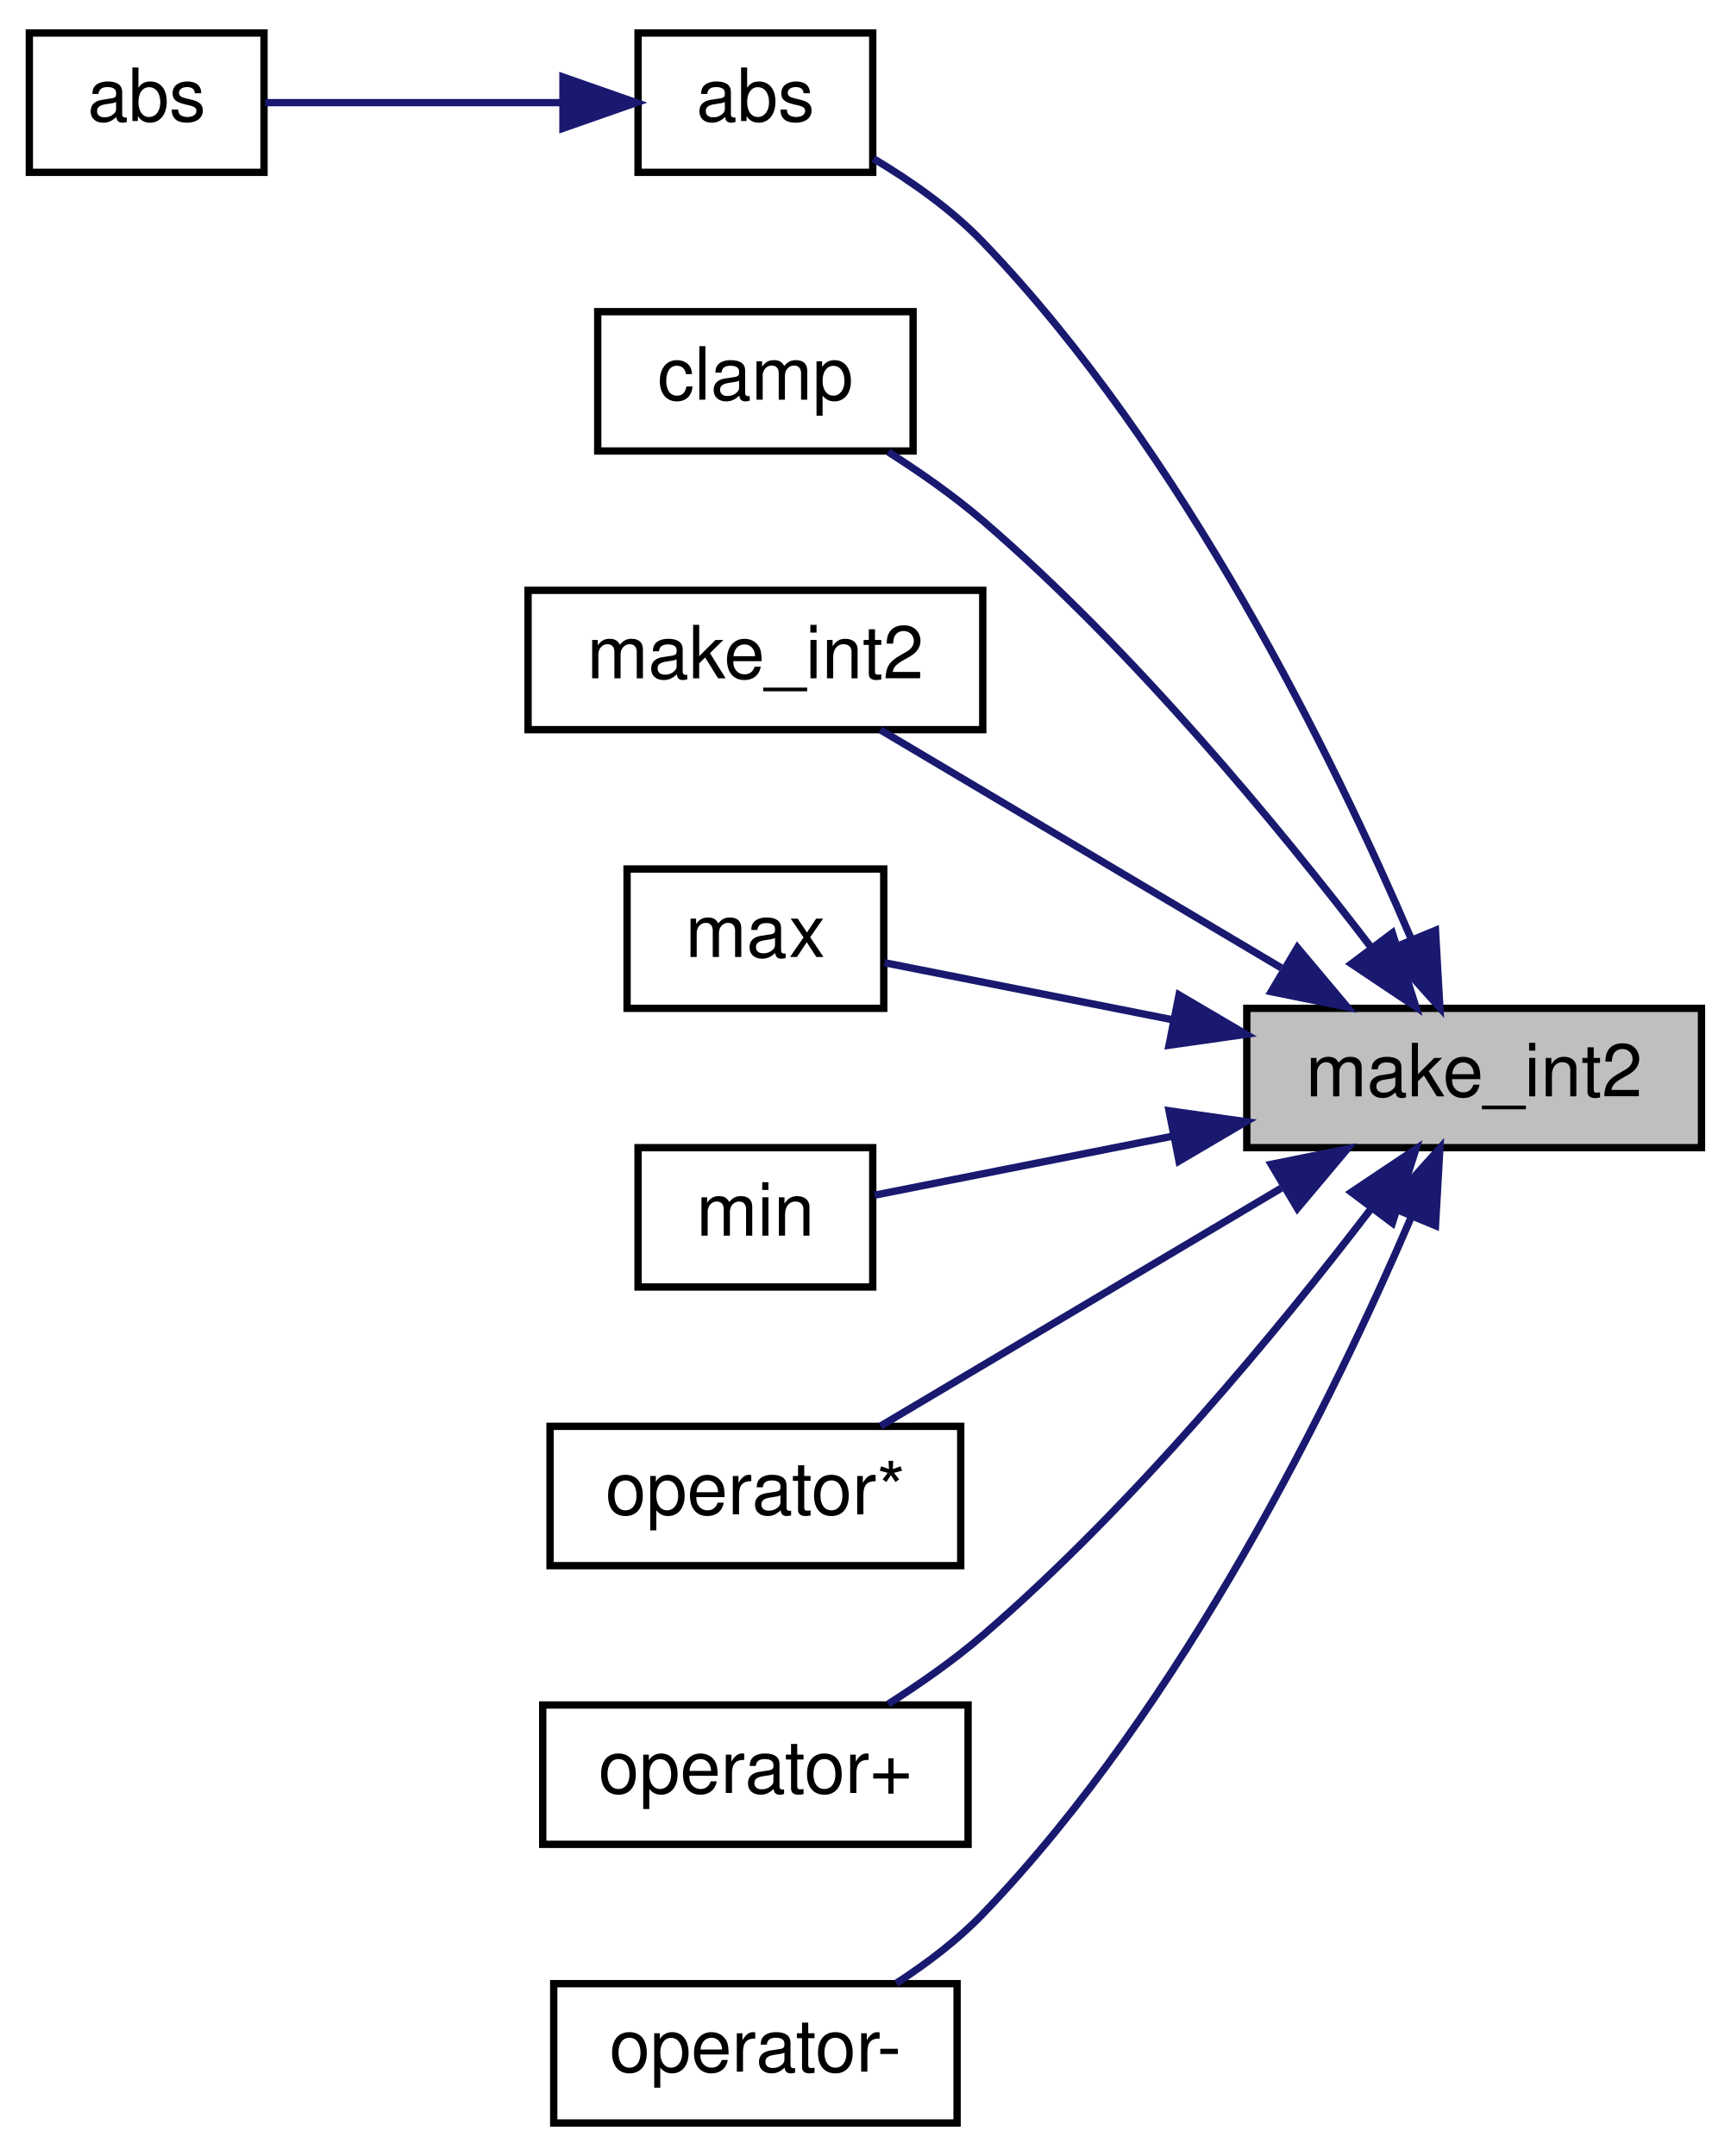
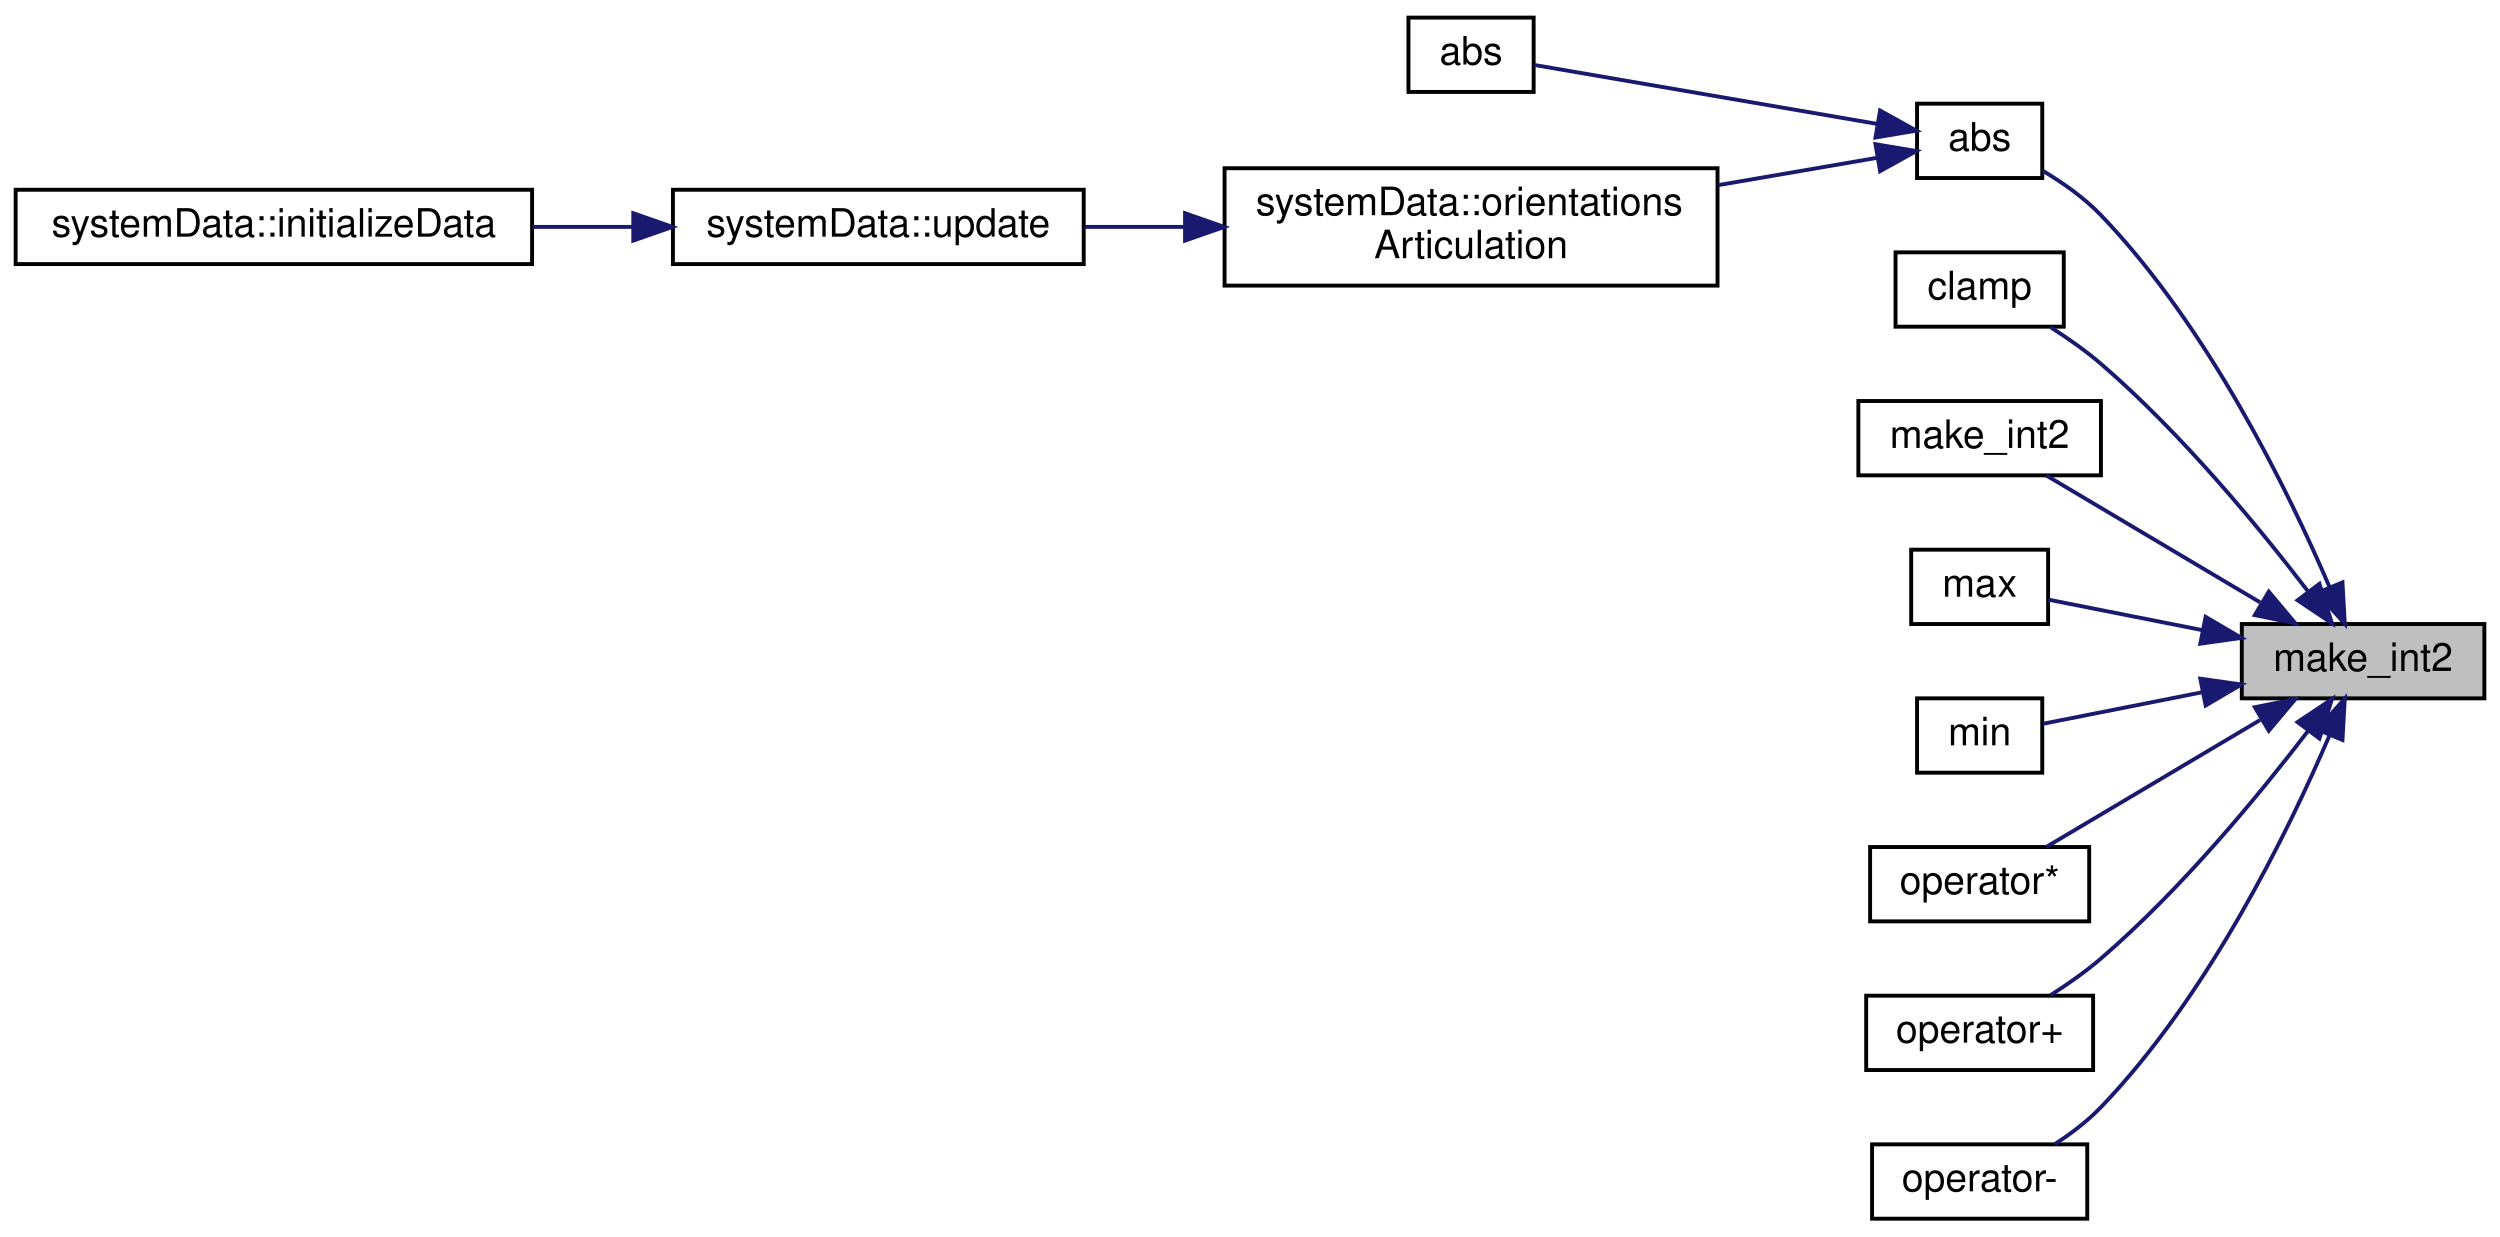
- <svg xmlns="http://www.w3.org/2000/svg" xmlns:xlink="http://www.w3.org/1999/xlink" width="236pt" height="294pt" viewBox="0.00 0.00 236.00 294.00">
-   <g id="graph0" class="graph" transform="scale(1 1) rotate(0) translate(4 290)">
+ <svg xmlns="http://www.w3.org/2000/svg" xmlns:xlink="http://www.w3.org/1999/xlink" width="639pt" height="316pt" viewBox="0.00 0.00 639.00 316.00">
+   <g id="graph0" class="graph" transform="scale(1 1) rotate(0) translate(4 312)">
    <g id="node1" class="node">
      <g id="a_node1">
        <a xlink:title=" ">
-           <polygon fill="#bfbfbf" stroke="black" points="166,-133.5 166,-152.5 228,-152.5 228,-133.5 166,-133.5" />
-           <text text-anchor="middle" x="197" y="-140.5" font-family="Helvetica,sans-Serif" font-size="10.00">make_int2</text>
+           <polygon fill="#bfbfbf" stroke="black" points="569,-133.5 569,-152.5 631,-152.5 631,-133.5 569,-133.5" />
+           <text text-anchor="middle" x="600" y="-140.5" font-family="Helvetica,sans-Serif" font-size="10.00">make_int2</text>
        </a>
      </g>
    </g>
    <g id="node2" class="node">
      <g id="a_node2">
        <a xlink:href="helper__math_8h.html#ae4378072f9d836b0d4770a1514db2be3" target="_top" xlink:title=" ">
-           <polygon fill="none" stroke="black" points="83,-266.5 83,-285.5 115,-285.5 115,-266.5 83,-266.5" />
-           <text text-anchor="middle" x="99" y="-273.5" font-family="Helvetica,sans-Serif" font-size="10.00">abs</text>
+           <polygon fill="none" stroke="black" points="486,-266.5 486,-285.5 518,-285.5 518,-266.5 486,-266.5" />
+           <text text-anchor="middle" x="502" y="-273.5" font-family="Helvetica,sans-Serif" font-size="10.00">abs</text>
        </a>
      </g>
    </g>
    <g id="edge1" class="edge">
-       <path fill="none" stroke="midnightblue" d="M188.39,-162.04C178,-186.27 157.47,-228.42 130,-257 125.73,-261.45 120.22,-265.32 115.08,-268.38" />
-       <polygon fill="midnightblue" stroke="midnightblue" points="191.73,-163.14 192.33,-152.56 185.26,-160.45 191.73,-163.14" />
+       <path fill="none" stroke="midnightblue" d="M591.39,-162.04C581,-186.27 560.47,-228.42 533,-257 528.73,-261.45 523.22,-265.32 518.08,-268.38" />
+       <polygon fill="midnightblue" stroke="midnightblue" points="594.73,-163.14 595.33,-152.56 588.26,-160.45 594.73,-163.14" />
+     </g>
+     <g id="node7" class="node">
+       <g id="a_node7">
+         <a xlink:href="helper__math_8h.html#ad1f08ef2aabcda2e2aca45d40fbc3397" target="_top" xlink:title=" ">
+           <polygon fill="none" stroke="black" points="480.5,-228.5 480.5,-247.5 523.5,-247.5 523.5,-228.5 480.5,-228.5" />
+           <text text-anchor="middle" x="502" y="-235.5" font-family="Helvetica,sans-Serif" font-size="10.00">clamp</text>
+         </a>
+       </g>
+     </g>
+     <g id="edge6" class="edge">
+       <path fill="none" stroke="midnightblue" d="M585.94,-160.83C573.47,-177.13 553.57,-201.31 533,-219 529.07,-222.38 524.49,-225.58 520.11,-228.37" />
+       <polygon fill="midnightblue" stroke="midnightblue" points="588.85,-162.78 592.06,-152.68 583.26,-158.57 588.85,-162.78" />
+     </g>
+     <g id="node8" class="node">
+       <g id="a_node8">
+         <a xlink:href="helper__math_8h.html#ae61756ff3dc1ab198bee68dabd89b2ec" target="_top" xlink:title=" ">
+           <polygon fill="none" stroke="black" points="471,-190.5 471,-209.5 533,-209.5 533,-190.5 471,-190.5" />
+           <text text-anchor="middle" x="502" y="-197.5" font-family="Helvetica,sans-Serif" font-size="10.00">make_int2</text>
+         </a>
+       </g>
+     </g>
+     <g id="edge7" class="edge">
+       <path fill="none" stroke="midnightblue" d="M573.7,-158.02C556.39,-168.3 533.95,-181.62 519.04,-190.47" />
+       <polygon fill="midnightblue" stroke="midnightblue" points="575.9,-160.78 582.71,-152.67 572.33,-154.77 575.9,-160.78" />
+     </g>
+     <g id="node9" class="node">
+       <g id="a_node9">
+         <a xlink:href="helper__math_8h.html#a0d1da99482e200287b0c786ff8f769eb" target="_top" xlink:title=" ">
+           <polygon fill="none" stroke="black" points="484.5,-152.5 484.5,-171.5 519.5,-171.5 519.5,-152.5 484.5,-152.5" />
+           <text text-anchor="middle" x="502" y="-159.5" font-family="Helvetica,sans-Serif" font-size="10.00">max</text>
+         </a>
+       </g>
+     </g>
+     <g id="edge8" class="edge">
+       <path fill="none" stroke="midnightblue" d="M559.05,-150.91C545.23,-153.64 530.49,-156.56 519.6,-158.72" />
+       <polygon fill="midnightblue" stroke="midnightblue" points="559.76,-154.33 568.89,-148.96 558.4,-147.47 559.76,-154.33" />
+     </g>
+     <g id="node10" class="node">
+       <g id="a_node10">
+         <a xlink:href="helper__math_8h.html#a4d54be3b6388d6a2a0d095b880de4d4a" target="_top" xlink:title=" ">
+           <polygon fill="none" stroke="black" points="486,-114.5 486,-133.5 518,-133.5 518,-114.5 486,-114.5" />
+           <text text-anchor="middle" x="502" y="-121.5" font-family="Helvetica,sans-Serif" font-size="10.00">min</text>
+         </a>
+       </g>
+     </g>
+     <g id="edge9" class="edge">
+       <path fill="none" stroke="midnightblue" d="M558.71,-135.03C544.41,-132.2 529.16,-129.18 518.24,-127.02" />
+       <polygon fill="midnightblue" stroke="midnightblue" points="558.4,-138.53 568.89,-137.04 559.76,-131.67 558.4,-138.53" />
+     </g>
+     <g id="node11" class="node">
+       <g id="a_node11">
+         <a xlink:href="helper__math_8h.html#af87d56b7874c3bfec0de4c6fd8ae625e" target="_top" xlink:title=" ">
+           <polygon fill="none" stroke="black" points="474,-76.5 474,-95.5 530,-95.5 530,-76.5 474,-76.5" />
+           <text text-anchor="middle" x="502" y="-83.5" font-family="Helvetica,sans-Serif" font-size="10.00">operator*</text>
+         </a>
+       </g>
+     </g>
+     <g id="edge10" class="edge">
+       <path fill="none" stroke="midnightblue" d="M573.7,-127.98C556.39,-117.7 533.95,-104.38 519.04,-95.53" />
+       <polygon fill="midnightblue" stroke="midnightblue" points="572.33,-131.23 582.71,-133.33 575.9,-125.22 572.33,-131.23" />
+     </g>
+     <g id="node12" class="node">
+       <g id="a_node12">
+         <a xlink:href="helper__math_8h.html#ac2c1c606d303052b7d6ac2a0a8d3a359" target="_top" xlink:title=" ">
+           <polygon fill="none" stroke="black" points="473,-38.5 473,-57.5 531,-57.5 531,-38.5 473,-38.5" />
+           <text text-anchor="middle" x="502" y="-45.5" font-family="Helvetica,sans-Serif" font-size="10.00">operator+</text>
+         </a>
+       </g>
+     </g>
+     <g id="edge11" class="edge">
+       <path fill="none" stroke="midnightblue" d="M585.94,-125.17C573.47,-108.87 553.57,-84.69 533,-67 529.07,-63.62 524.49,-60.42 520.11,-57.63" />
+       <polygon fill="midnightblue" stroke="midnightblue" points="583.26,-127.43 592.06,-133.32 588.85,-123.22 583.26,-127.43" />
+     </g>
+     <g id="node13" class="node">
+       <g id="a_node13">
+         <a xlink:href="helper__math_8h.html#aa2a017587dafe51d6a2aa0ac393d4cea" target="_top" xlink:title=" ">
+           <polygon fill="none" stroke="black" points="474.5,-0.5 474.5,-19.5 529.5,-19.5 529.5,-0.5 474.5,-0.5" />
+           <text text-anchor="middle" x="502" y="-7.5" font-family="Helvetica,sans-Serif" font-size="10.00">operator-</text>
+         </a>
+       </g>
+     </g>
+     <g id="edge12" class="edge">
+       <path fill="none" stroke="midnightblue" d="M591.39,-123.96C581,-99.73 560.47,-57.58 533,-29 529.58,-25.44 525.37,-22.25 521.2,-19.55" />
+       <polygon fill="midnightblue" stroke="midnightblue" points="588.26,-125.55 595.33,-133.44 594.73,-122.86 588.26,-125.55" />
+     </g>
+     <g id="node3" class="node">
+       <g id="a_node3">
+         <a xlink:href="helper__math_8h.html#afe553b3ddd067e12861af3967b19f1cd" target="_top" xlink:title=" ">
+           <polygon fill="none" stroke="black" points="356,-288.5 356,-307.5 388,-307.5 388,-288.5 356,-288.5" />
+           <text text-anchor="middle" x="372" y="-295.5" font-family="Helvetica,sans-Serif" font-size="10.00">abs</text>
+         </a>
+       </g>
+     </g>
+     <g id="edge2" class="edge">
+       <path fill="none" stroke="midnightblue" d="M475.9,-280.31C449.81,-284.8 409.81,-291.67 388.17,-295.39" />
+       <polygon fill="midnightblue" stroke="midnightblue" points="476.55,-283.75 485.81,-278.61 475.37,-276.85 476.55,-283.75" />
    </g>
    <g id="node4" class="node">
      <g id="a_node4">
-         <a xlink:href="helper__math_8h.html#ad1f08ef2aabcda2e2aca45d40fbc3397" target="_top" xlink:title=" ">
-           <polygon fill="none" stroke="black" points="77.5,-228.5 77.5,-247.5 120.5,-247.5 120.5,-228.5 77.5,-228.5" />
-           <text text-anchor="middle" x="99" y="-235.5" font-family="Helvetica,sans-Serif" font-size="10.00">clamp</text>
+         <a xlink:href="classsystemData.html#a444e007cb9294a08a7ff5cf90deb2109" target="_top" xlink:title="Computes the orientation (unit vector) of a particle with respect to its locater point.">
+           <polygon fill="none" stroke="black" points="309,-239 309,-269 435,-269 435,-239 309,-239" />
+           <text text-anchor="start" x="317" y="-257" font-family="Helvetica,sans-Serif" font-size="10.00">systemData::orientations</text>
+           <text text-anchor="middle" x="372" y="-246" font-family="Helvetica,sans-Serif" font-size="10.00">Articulation</text>
        </a>
      </g>
    </g>
    <g id="edge3" class="edge">
-       <path fill="none" stroke="midnightblue" d="M182.94,-160.83C170.47,-177.13 150.57,-201.31 130,-219 126.07,-222.38 121.49,-225.58 117.11,-228.37" />
-       <polygon fill="midnightblue" stroke="midnightblue" points="185.85,-162.78 189.06,-152.68 180.26,-158.57 185.85,-162.78" />
+       <path fill="none" stroke="midnightblue" d="M475.92,-271.69C464.18,-269.67 449.64,-267.17 435.22,-264.69" />
+       <polygon fill="midnightblue" stroke="midnightblue" points="475.37,-275.15 485.81,-273.39 476.55,-268.25 475.37,-275.15" />
    </g>
    <g id="node5" class="node">
      <g id="a_node5">
-         <a xlink:href="helper__math_8h.html#ae61756ff3dc1ab198bee68dabd89b2ec" target="_top" xlink:title=" ">
-           <polygon fill="none" stroke="black" points="68,-190.5 68,-209.5 130,-209.5 130,-190.5 68,-190.5" />
-           <text text-anchor="middle" x="99" y="-197.5" font-family="Helvetica,sans-Serif" font-size="10.00">make_int2</text>
+         <a xlink:href="classsystemData.html#abe08e8ef40710f40f585342d24076085" target="_top" xlink:title="Updates all relevant rigid body motion tensors, respective gradients, and kinematic/Udwadia constrain...">
+           <polygon fill="none" stroke="black" points="168,-244.5 168,-263.5 273,-263.5 273,-244.5 168,-244.5" />
+           <text text-anchor="middle" x="220.5" y="-251.5" font-family="Helvetica,sans-Serif" font-size="10.00">systemData::update</text>
        </a>
      </g>
    </g>
    <g id="edge4" class="edge">
-       <path fill="none" stroke="midnightblue" d="M170.7,-158.02C153.39,-168.3 130.95,-181.62 116.04,-190.47" />
-       <polygon fill="midnightblue" stroke="midnightblue" points="172.9,-160.78 179.71,-152.67 169.33,-154.77 172.9,-160.78" />
+       <path fill="none" stroke="midnightblue" d="M298.8,-254C290.16,-254 281.48,-254 273.21,-254" />
+       <polygon fill="midnightblue" stroke="midnightblue" points="298.9,-257.5 308.9,-254 298.9,-250.5 298.9,-257.5" />
    </g>
    <g id="node6" class="node">
      <g id="a_node6">
-         <a xlink:href="helper__math_8h.html#a0d1da99482e200287b0c786ff8f769eb" target="_top" xlink:title=" ">
-           <polygon fill="none" stroke="black" points="81.5,-152.5 81.5,-171.5 116.5,-171.5 116.5,-152.5 81.5,-152.5" />
-           <text text-anchor="middle" x="99" y="-159.5" font-family="Helvetica,sans-Serif" font-size="10.00">max</text>
+         <a xlink:href="classsystemData.html#ad2ba3455704ef6cec1aac76a417e91e9" target="_top" xlink:title="Function loads data from GSD file using GSDUtil class.">
+           <polygon fill="none" stroke="black" points="0,-244.5 0,-263.5 132,-263.5 132,-244.5 0,-244.5" />
+           <text text-anchor="middle" x="66" y="-251.5" font-family="Helvetica,sans-Serif" font-size="10.00">systemData::initializeData</text>
        </a>
      </g>
    </g>
    <g id="edge5" class="edge">
-       <path fill="none" stroke="midnightblue" d="M156.05,-150.91C142.23,-153.64 127.49,-156.56 116.6,-158.72" />
-       <polygon fill="midnightblue" stroke="midnightblue" points="156.76,-154.33 165.89,-148.96 155.4,-147.47 156.76,-154.33" />
-     </g>
-     <g id="node7" class="node">
-       <g id="a_node7">
-         <a xlink:href="helper__math_8h.html#a4d54be3b6388d6a2a0d095b880de4d4a" target="_top" xlink:title=" ">
-           <polygon fill="none" stroke="black" points="83,-114.5 83,-133.5 115,-133.5 115,-114.5 83,-114.5" />
-           <text text-anchor="middle" x="99" y="-121.5" font-family="Helvetica,sans-Serif" font-size="10.00">min</text>
-         </a>
-       </g>
-     </g>
-     <g id="edge6" class="edge">
-       <path fill="none" stroke="midnightblue" d="M155.71,-135.03C141.41,-132.2 126.16,-129.18 115.24,-127.02" />
-       <polygon fill="midnightblue" stroke="midnightblue" points="155.4,-138.53 165.89,-137.04 156.76,-131.67 155.4,-138.53" />
-     </g>
-     <g id="node8" class="node">
-       <g id="a_node8">
-         <a xlink:href="helper__math_8h.html#af87d56b7874c3bfec0de4c6fd8ae625e" target="_top" xlink:title=" ">
-           <polygon fill="none" stroke="black" points="71,-76.5 71,-95.5 127,-95.5 127,-76.5 71,-76.5" />
-           <text text-anchor="middle" x="99" y="-83.5" font-family="Helvetica,sans-Serif" font-size="10.00">operator*</text>
-         </a>
-       </g>
-     </g>
-     <g id="edge7" class="edge">
-       <path fill="none" stroke="midnightblue" d="M170.7,-127.98C153.39,-117.7 130.95,-104.38 116.04,-95.53" />
-       <polygon fill="midnightblue" stroke="midnightblue" points="169.33,-131.23 179.71,-133.33 172.9,-125.22 169.33,-131.23" />
-     </g>
-     <g id="node9" class="node">
-       <g id="a_node9">
-         <a xlink:href="helper__math_8h.html#ac2c1c606d303052b7d6ac2a0a8d3a359" target="_top" xlink:title=" ">
-           <polygon fill="none" stroke="black" points="70,-38.5 70,-57.5 128,-57.5 128,-38.5 70,-38.5" />
-           <text text-anchor="middle" x="99" y="-45.5" font-family="Helvetica,sans-Serif" font-size="10.00">operator+</text>
-         </a>
-       </g>
-     </g>
-     <g id="edge8" class="edge">
-       <path fill="none" stroke="midnightblue" d="M182.94,-125.17C170.47,-108.87 150.57,-84.69 130,-67 126.07,-63.62 121.49,-60.42 117.11,-57.63" />
-       <polygon fill="midnightblue" stroke="midnightblue" points="180.26,-127.43 189.06,-133.32 185.85,-123.22 180.26,-127.43" />
-     </g>
-     <g id="node10" class="node">
-       <g id="a_node10">
-         <a xlink:href="helper__math_8h.html#aa2a017587dafe51d6a2aa0ac393d4cea" target="_top" xlink:title=" ">
-           <polygon fill="none" stroke="black" points="71.5,-0.5 71.5,-19.5 126.5,-19.5 126.5,-0.5 71.5,-0.5" />
-           <text text-anchor="middle" x="99" y="-7.5" font-family="Helvetica,sans-Serif" font-size="10.00">operator-</text>
-         </a>
-       </g>
-     </g>
-     <g id="edge9" class="edge">
-       <path fill="none" stroke="midnightblue" d="M188.39,-123.96C178,-99.73 157.47,-57.58 130,-29 126.58,-25.44 122.37,-22.25 118.2,-19.55" />
-       <polygon fill="midnightblue" stroke="midnightblue" points="185.26,-125.55 192.33,-133.44 191.73,-122.86 185.26,-125.55" />
-     </g>
-     <g id="node3" class="node">
-       <g id="a_node3">
-         <a xlink:href="helper__math_8h.html#afe553b3ddd067e12861af3967b19f1cd" target="_top" xlink:title=" ">
-           <polygon fill="none" stroke="black" points="0,-266.5 0,-285.5 32,-285.5 32,-266.5 0,-266.5" />
-           <text text-anchor="middle" x="16" y="-273.5" font-family="Helvetica,sans-Serif" font-size="10.00">abs</text>
-         </a>
-       </g>
-     </g>
-     <g id="edge2" class="edge">
-       <path fill="none" stroke="midnightblue" d="M72.38,-276C59.15,-276 43.46,-276 32.17,-276" />
-       <polygon fill="midnightblue" stroke="midnightblue" points="72.76,-279.5 82.76,-276 72.76,-272.5 72.76,-279.5" />
+       <path fill="none" stroke="midnightblue" d="M157.72,-254C149.28,-254 140.59,-254 132.1,-254" />
+       <polygon fill="midnightblue" stroke="midnightblue" points="157.87,-257.5 167.87,-254 157.87,-250.5 157.87,-257.5" />
    </g>
  </g>
</svg>
